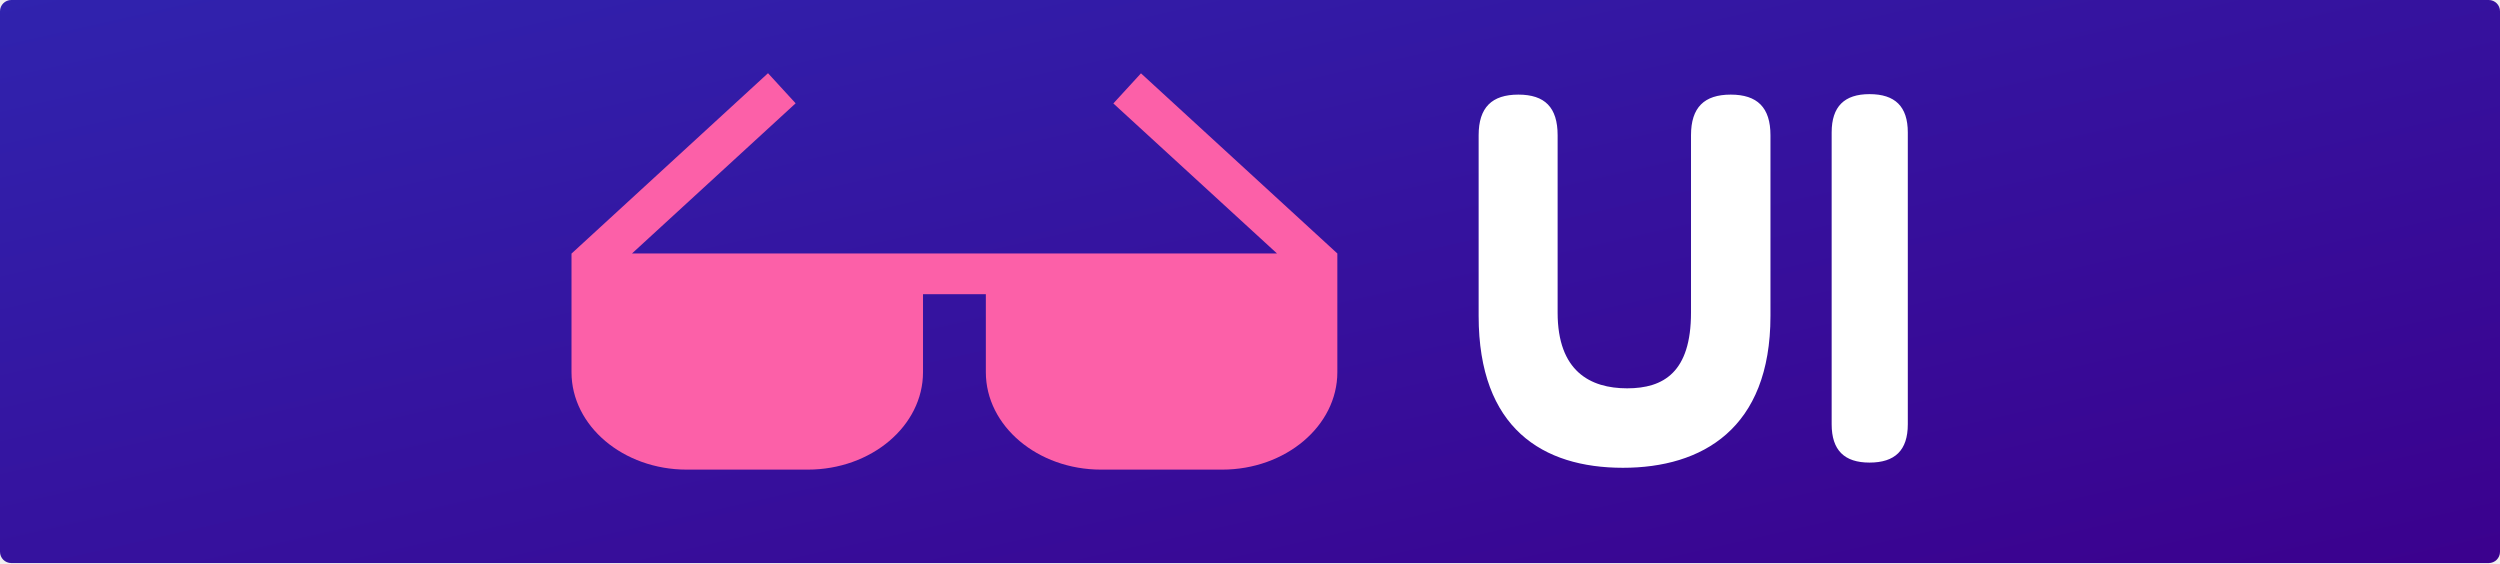
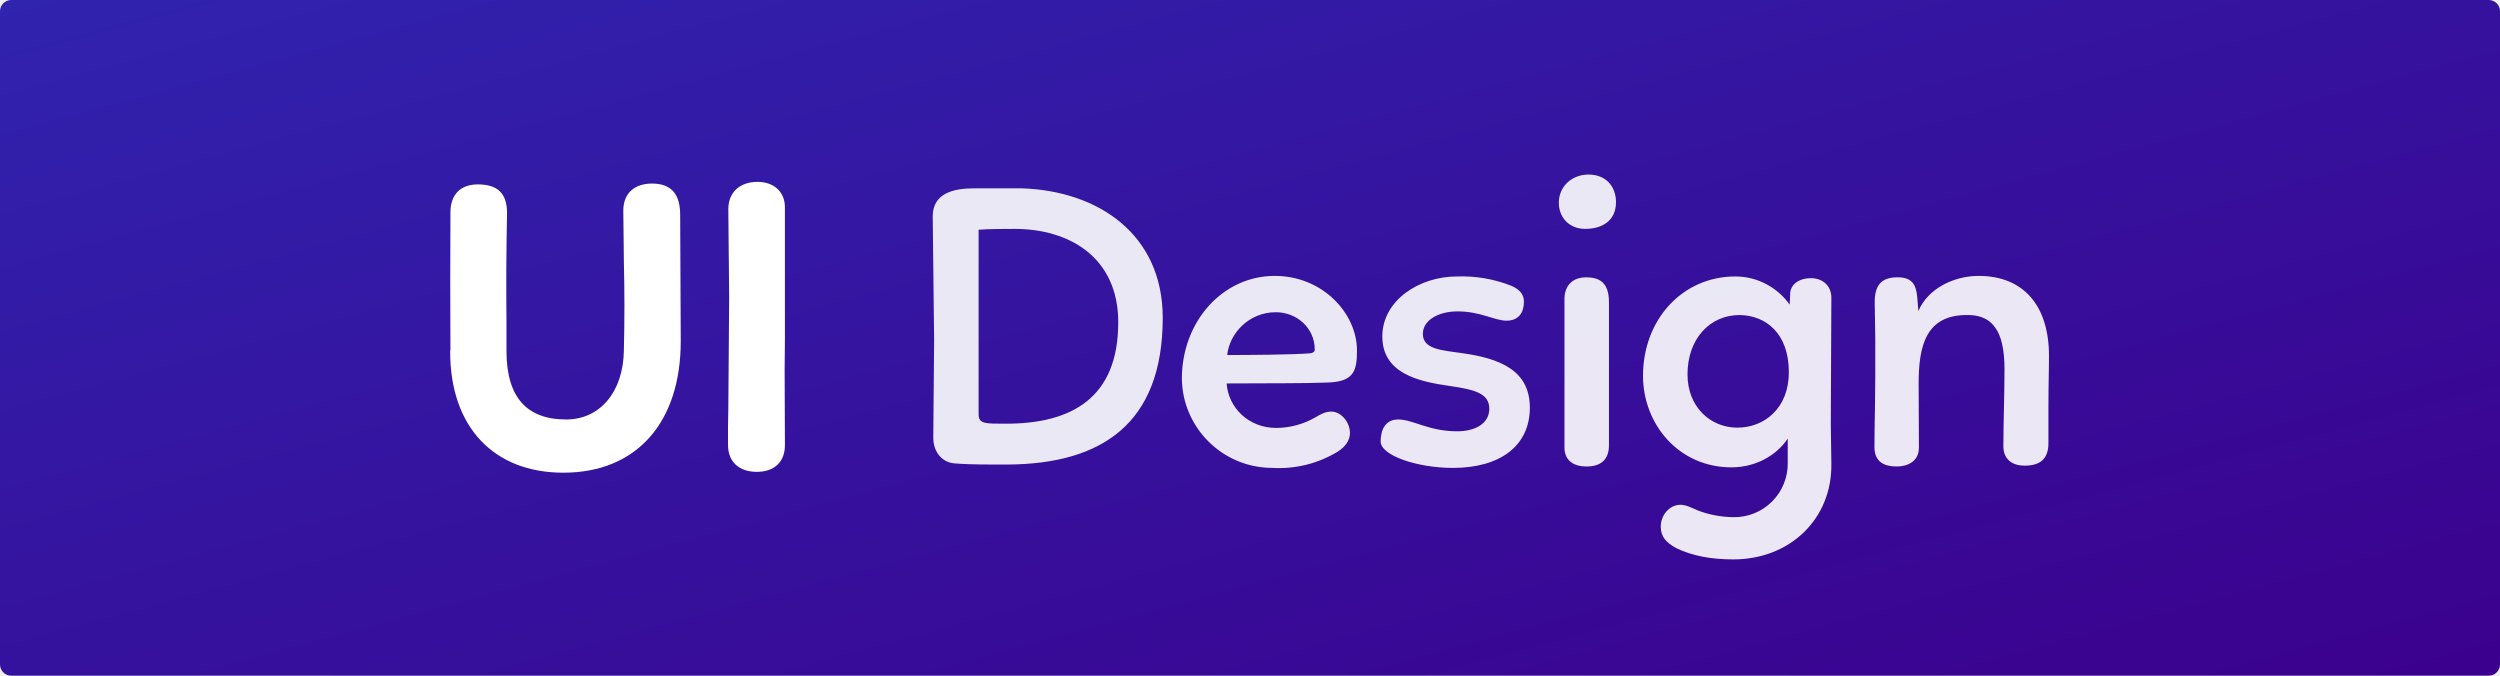
- <svg xmlns="http://www.w3.org/2000/svg" width="888px" height="200px" viewBox="0 0 888 200" version="1.1">
+ <svg xmlns="http://www.w3.org/2000/svg" width="888" height="240">
  <defs>
-     <linearGradient x1="0%" y1="0%" x2="102%" y2="101%" id="linearGradient-1">
+     <linearGradient x1="0%" y1="0%" x2="102%" y2="101%" id="a">
      <stop stop-color="#3023AE" offset="0%" />
      <stop stop-color="#3B008D" offset="100%" />
    </linearGradient>
  </defs>
-   <g id="Page-1" stroke="none" stroke-width="1" fill="none" fill-rule="evenodd">
-     <g id="awesome-ui-banner">
-       <rect id="Rectangle-2" fill="url(#linearGradient-1)" x="0" y="0" width="888" height="200" rx="4" />
-       <path d="M525.213,112.23 L525.213,48.054 C525.213,38.142 529.917,33.606 539.325,33.606 C548.733,33.606 553.269,38.142 553.269,48.054 L553.269,111.054 C553.269,131.886 564.861,137.934 577.965,137.934 C590.901,137.934 600.645,132.222 600.645,111.054 L600.645,48.054 C600.645,38.142 605.349,33.606 614.757,33.606 C624.165,33.606 628.869,38.142 628.869,48.054 L628.869,112.23 C628.869,152.382 604.509,166.158 576.453,166.158 C548.061,166.158 525.213,152.214 525.213,112.23 Z M650.605,150.702 L650.605,47.046 C650.605,37.806 655.141,33.438 664.045,33.438 C673.117,33.438 677.653,37.806 677.653,47.046 L677.653,150.702 C677.653,159.942 673.117,164.31 664.045,164.31 C655.141,164.31 650.605,159.942 650.605,150.702 Z" id="UI" fill="#FFFFFF" />
-       <path d="M475.025,90.033 L405.275,26.047 L395.464,36.742 L453.589,90.033 L224.483,90.033 L282.608,36.695 L272.796,26 L203.047,90.033 L203,90.033 L203,132.211 C203,151.277 221.368,166.808 243.92,166.808 L286.933,166.808 C309.485,166.808 327.853,151.277 327.853,132.211 L327.853,104.495 L350.173,104.495 L350.173,132.211 C350.173,151.277 368.54,166.808 391.092,166.808 L434.105,166.808 C456.658,166.808 475.025,151.277 475.025,132.211 L475.025,90.033 Z" id="Shape" fill="#FC60A8" />
-     </g>
+   <g fill="none" fill-rule="evenodd">
+     <rect fill="url(#a)" fill-rule="nonzero" width="888" height="240" rx="4" />
+     <path d="M331.3 76.9c0-8.2 7.2-10 14.7-10h17c27.1.9 50 16.3 50 46 0 37.8-21.9 51.8-54.7 52.1-5.8 0-12.8.1-19.2-.4-4.4-.3-7.6-4-7.6-9.1l.3-34.7-.5-44zm29.1 4.4c-2 0-9.5 0-12.8.3v65.5c0 3.5 2.3 3.4 9.7 3.4 23.3 0 39.9-9.1 39.9-36 0-23.2-17.5-33.2-36.8-33.2zm75.3 54.9c.6 8.6 7.8 15.8 17.6 15.8a28 28 0 0 0 14-3.8c1.7-1 3.4-2 5.6-2 3.4 0 6.6 3.7 6.6 7.6 0 2.7-1.7 4.9-4.3 6.6a40.1 40.1 0 0 1-23.2 5.8c-17.8 0-32-14.3-32.2-31.7 0-20.2 14.4-36.5 33-36.5 17 0 29.2 13.3 29.2 26.5 0 7.5-1.2 11.3-11.3 11.4-8 .3-17.8.2-35 .3zm17.5-25.3c-9.7 0-16.5 7.6-17.3 15.2 7.5 0 23.3-.1 29.4-.6 1-.1 1.7-.5 1.7-1.3 0-7.9-6.6-13.3-13.8-13.3zm64.3-12.7a48 48 0 0 1 19.3 3.3c2.5 1.1 4.5 2.7 4.5 5.6 0 4-1.9 6.8-6.2 6.8-4.2 0-9.2-3.3-17.4-3.3-6.7 0-12.3 3.1-12.3 8 0 5.4 6.5 5.8 13.7 6.8 13.8 1.9 24.3 6.2 24.3 19.4 0 13.6-10.6 21.4-27.3 21.4-12.7 0-25.7-4.4-25.7-9.4 0-4 1.6-7.8 6.2-7.8 5.4 0 10.8 4.2 21 4.2 6.3 0 11.4-2.7 11.4-8 0-5.4-5-6.8-14-8.1-11.5-1.6-24-4.6-24-17.6 0-12.7 13-21.3 26.5-21.3zm38.2 7.5c.3-5.4 4.1-7.2 7.6-7.2 4.7 0 8.2 1.7 8.2 8.8v50.6c.1 5.4-2.9 7.8-8 7.8-4.5 0-7.8-2.1-7.8-6.7v-53.3zm7.3-24.4c-6 0-10-4.7-9.2-10.8.9-5.7 5.8-8.5 10.4-8.5 6.4 0 9.8 4.4 9.8 9.8 0 6.7-5 9.5-11 9.5zm52.6 102.4a19 19 0 0 0 19.4-19.4v-8.5c-4 6-11.4 10.2-20 10.2-18.7 0-31.4-15.3-31.4-32.5 0-20 14-35.3 32.8-35.3 8 0 15 4 19.3 10l.2-4.4c.4-3 3.3-5 7.3-5 4.2 0 7.3 2.7 7.3 6.9l-.2 44.9.2 14.1c.3 19.7-14.8 34-34.8 34-7.8 0-14.5-1.2-20.3-4-3.6-2-5.5-4-5.5-7.7 0-3.9 3-7.7 7-7.7 2 0 4 1.1 6.4 2.1a37 37 0 0 0 12.3 2.3zM599.4 133c0 11.4 8 18.9 17.7 18.9 9.5 0 18.3-6.8 18.3-19.7 0-13.9-8.3-20.2-17.5-20.3-10.6 0-18.5 8.5-18.5 21.1zm66.7-12.6l-.2-12.7c-.1-6 2-9.2 8.1-9.2 4.9 0 6.6 2.3 7 7l.4 5c3.3-7.9 12.5-12.5 21.4-12.5 16 0 25 10.6 25 28.4 0 6-.2 9-.2 18.6v12.4c0 5.7-3 8-8.5 8-4.2 0-7.5-2.1-7.5-6.9 0-8.2.4-18.6.4-27.6-.1-9.8-2.1-19-13-19-15-.2-17.5 11-17.5 24.4l.1 22.7c0 5.1-4.3 6.7-7.9 6.7-4.4 0-7.9-1.6-7.9-6.9 0-8.6.4-17.3.3-38.4z" fill="#FFF" opacity=".9" />
+     <path d="M260 105.8l-.3-31.5c0-5.6 3.8-8.7 9.4-8.7 5.1 0 8.7 3 8.7 8v46.8l-.1 10.9.1 26.3c.2 6-3.4 9-9 9s-9.2-3-9.2-8.5a345 345 0 0 1 .1-12.8l.3-39.5zm-99 19a4093.1 4093.1 0 0 1 0-49.4c0-5.8 3.2-8.9 8.7-8.9 6.6 0 9.4 2.8 9.4 9.2a1235.5 1235.5 0 0 0-.2 38.8v10.2c0 17 7.7 25.3 22.2 25.3 12.7 0 21.3-10.4 21.5-25.5a644.3 644.3 0 0 0 0-31.7l-.2-18c0-5.6 3.5-8.6 9.2-8.6 6.2 0 9 3.2 9 10.2l.2 44.8c0 28.3-15.2 45.7-40.7 45.7-24.2 0-39.2-15.8-39.2-42z" stroke="#FFF" stroke-width="2" fill="#FFF" />
  </g>
</svg>
